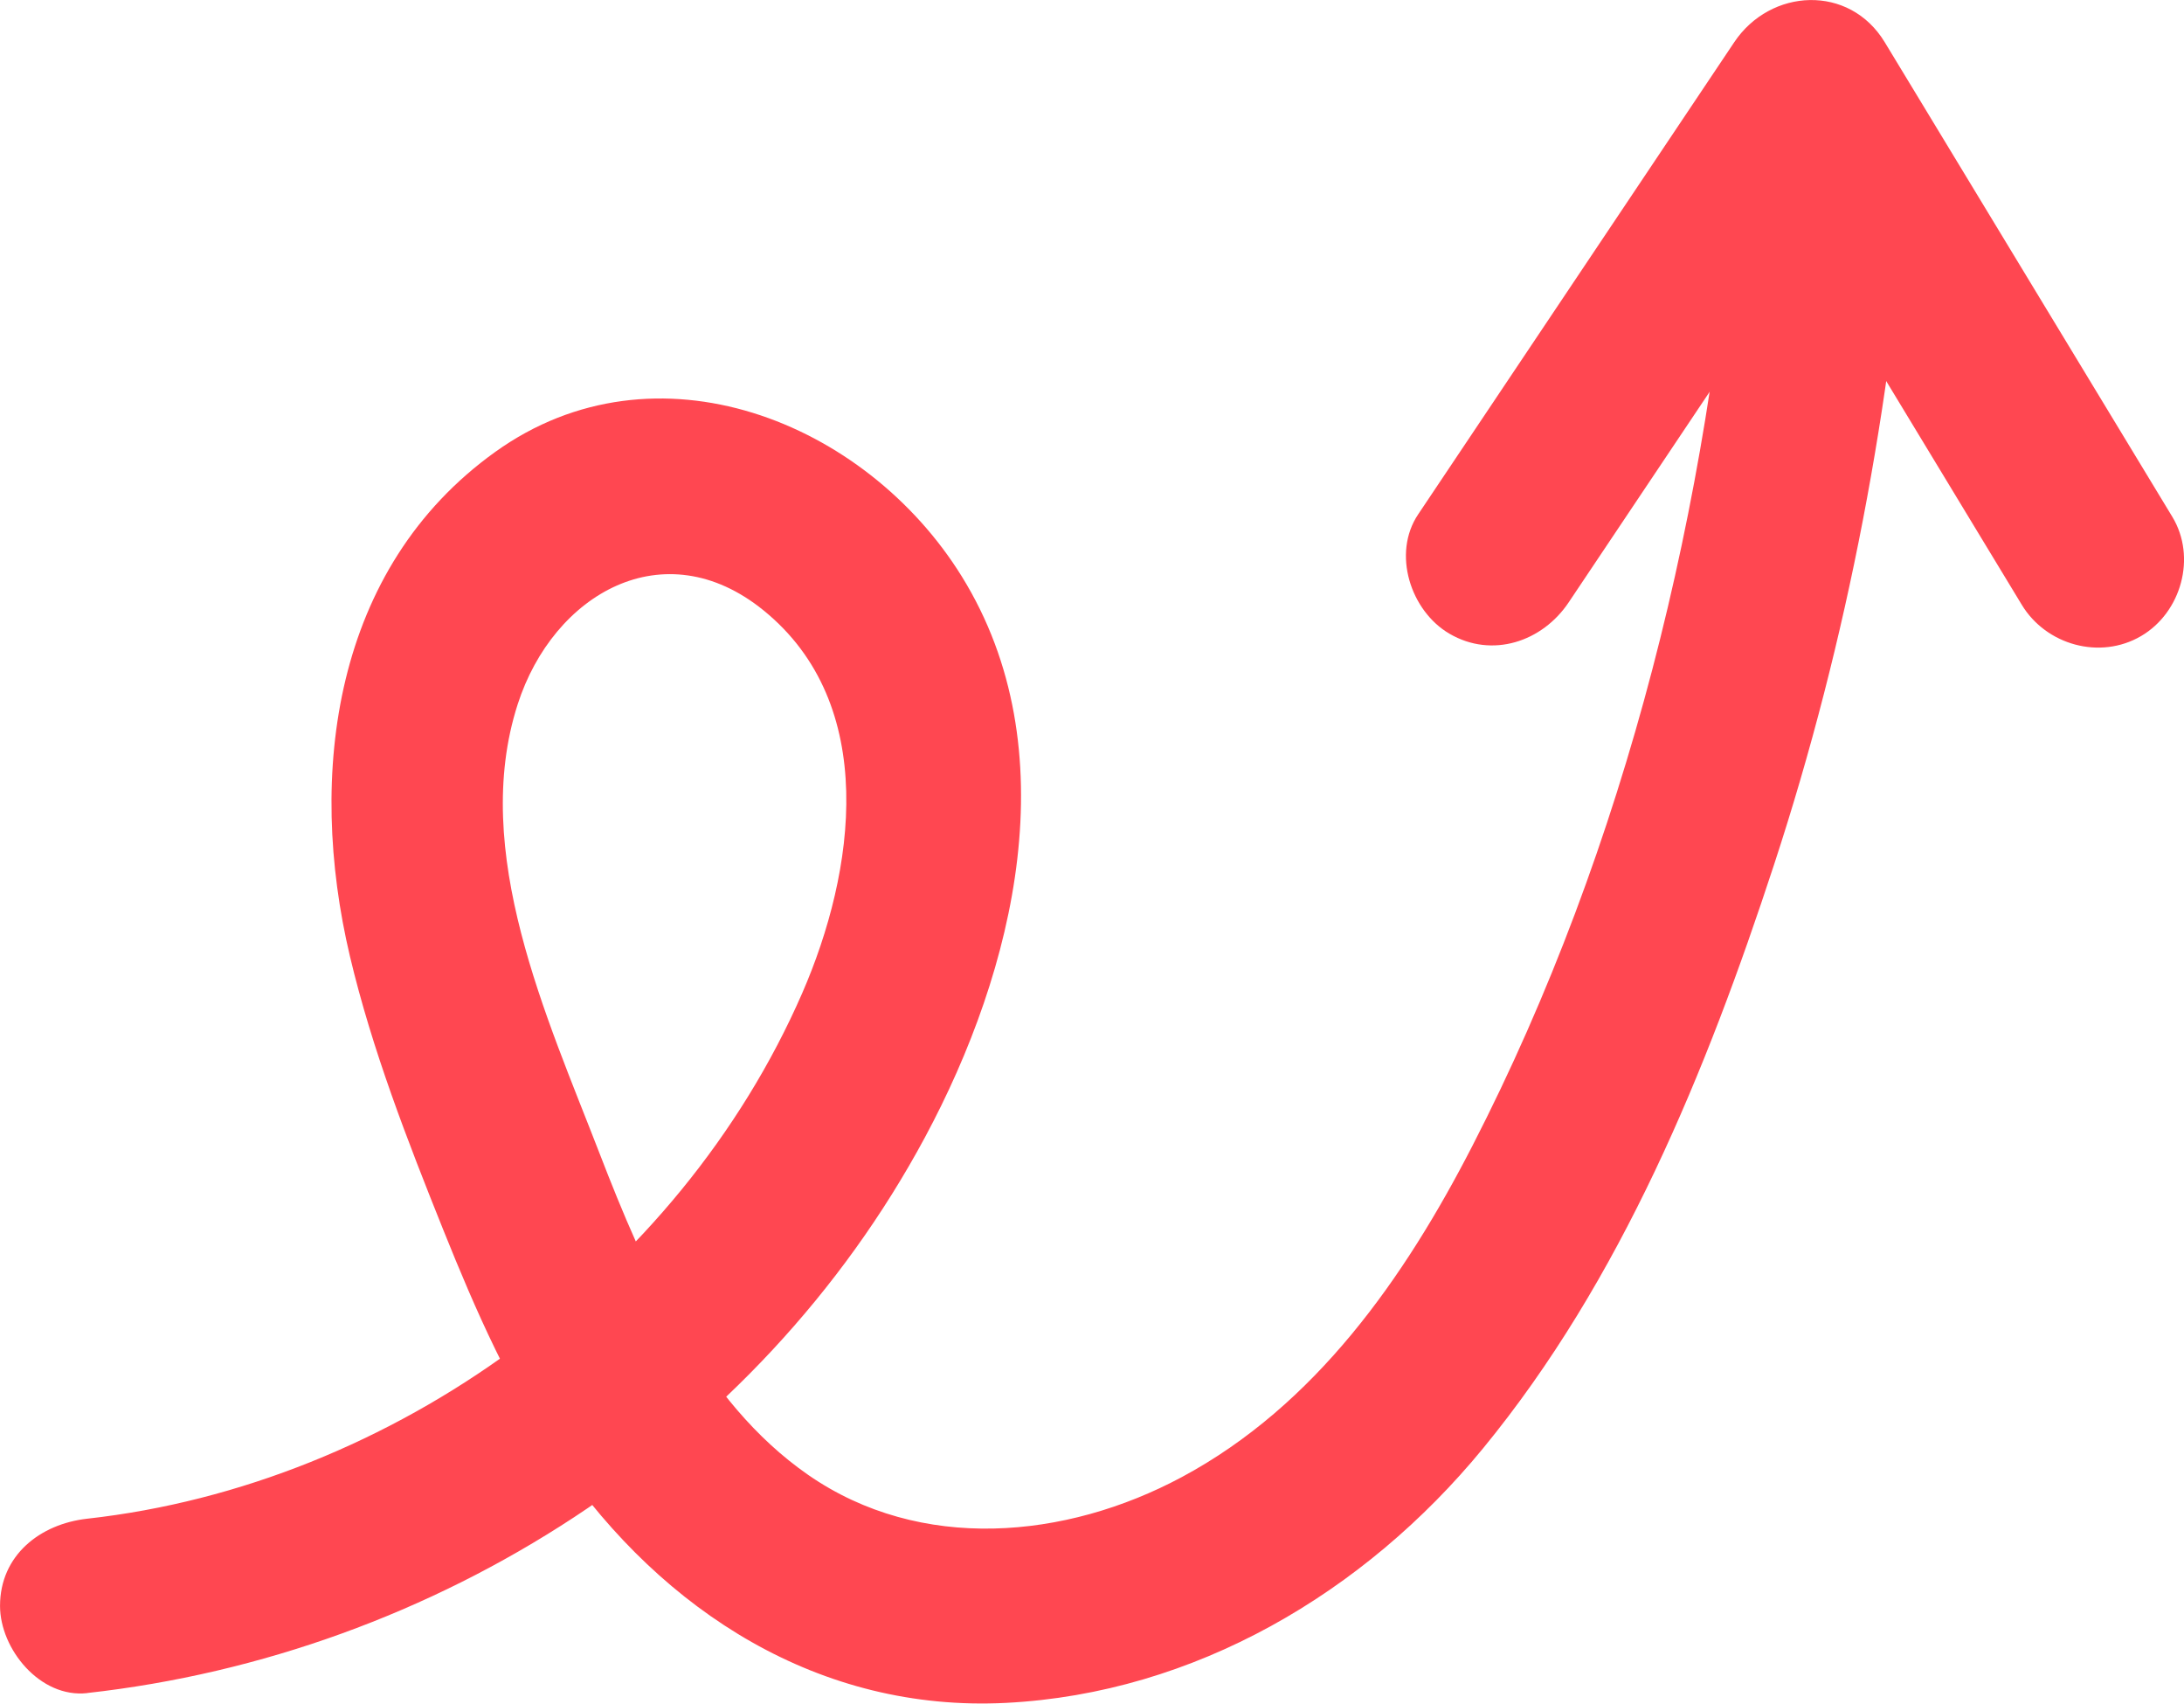
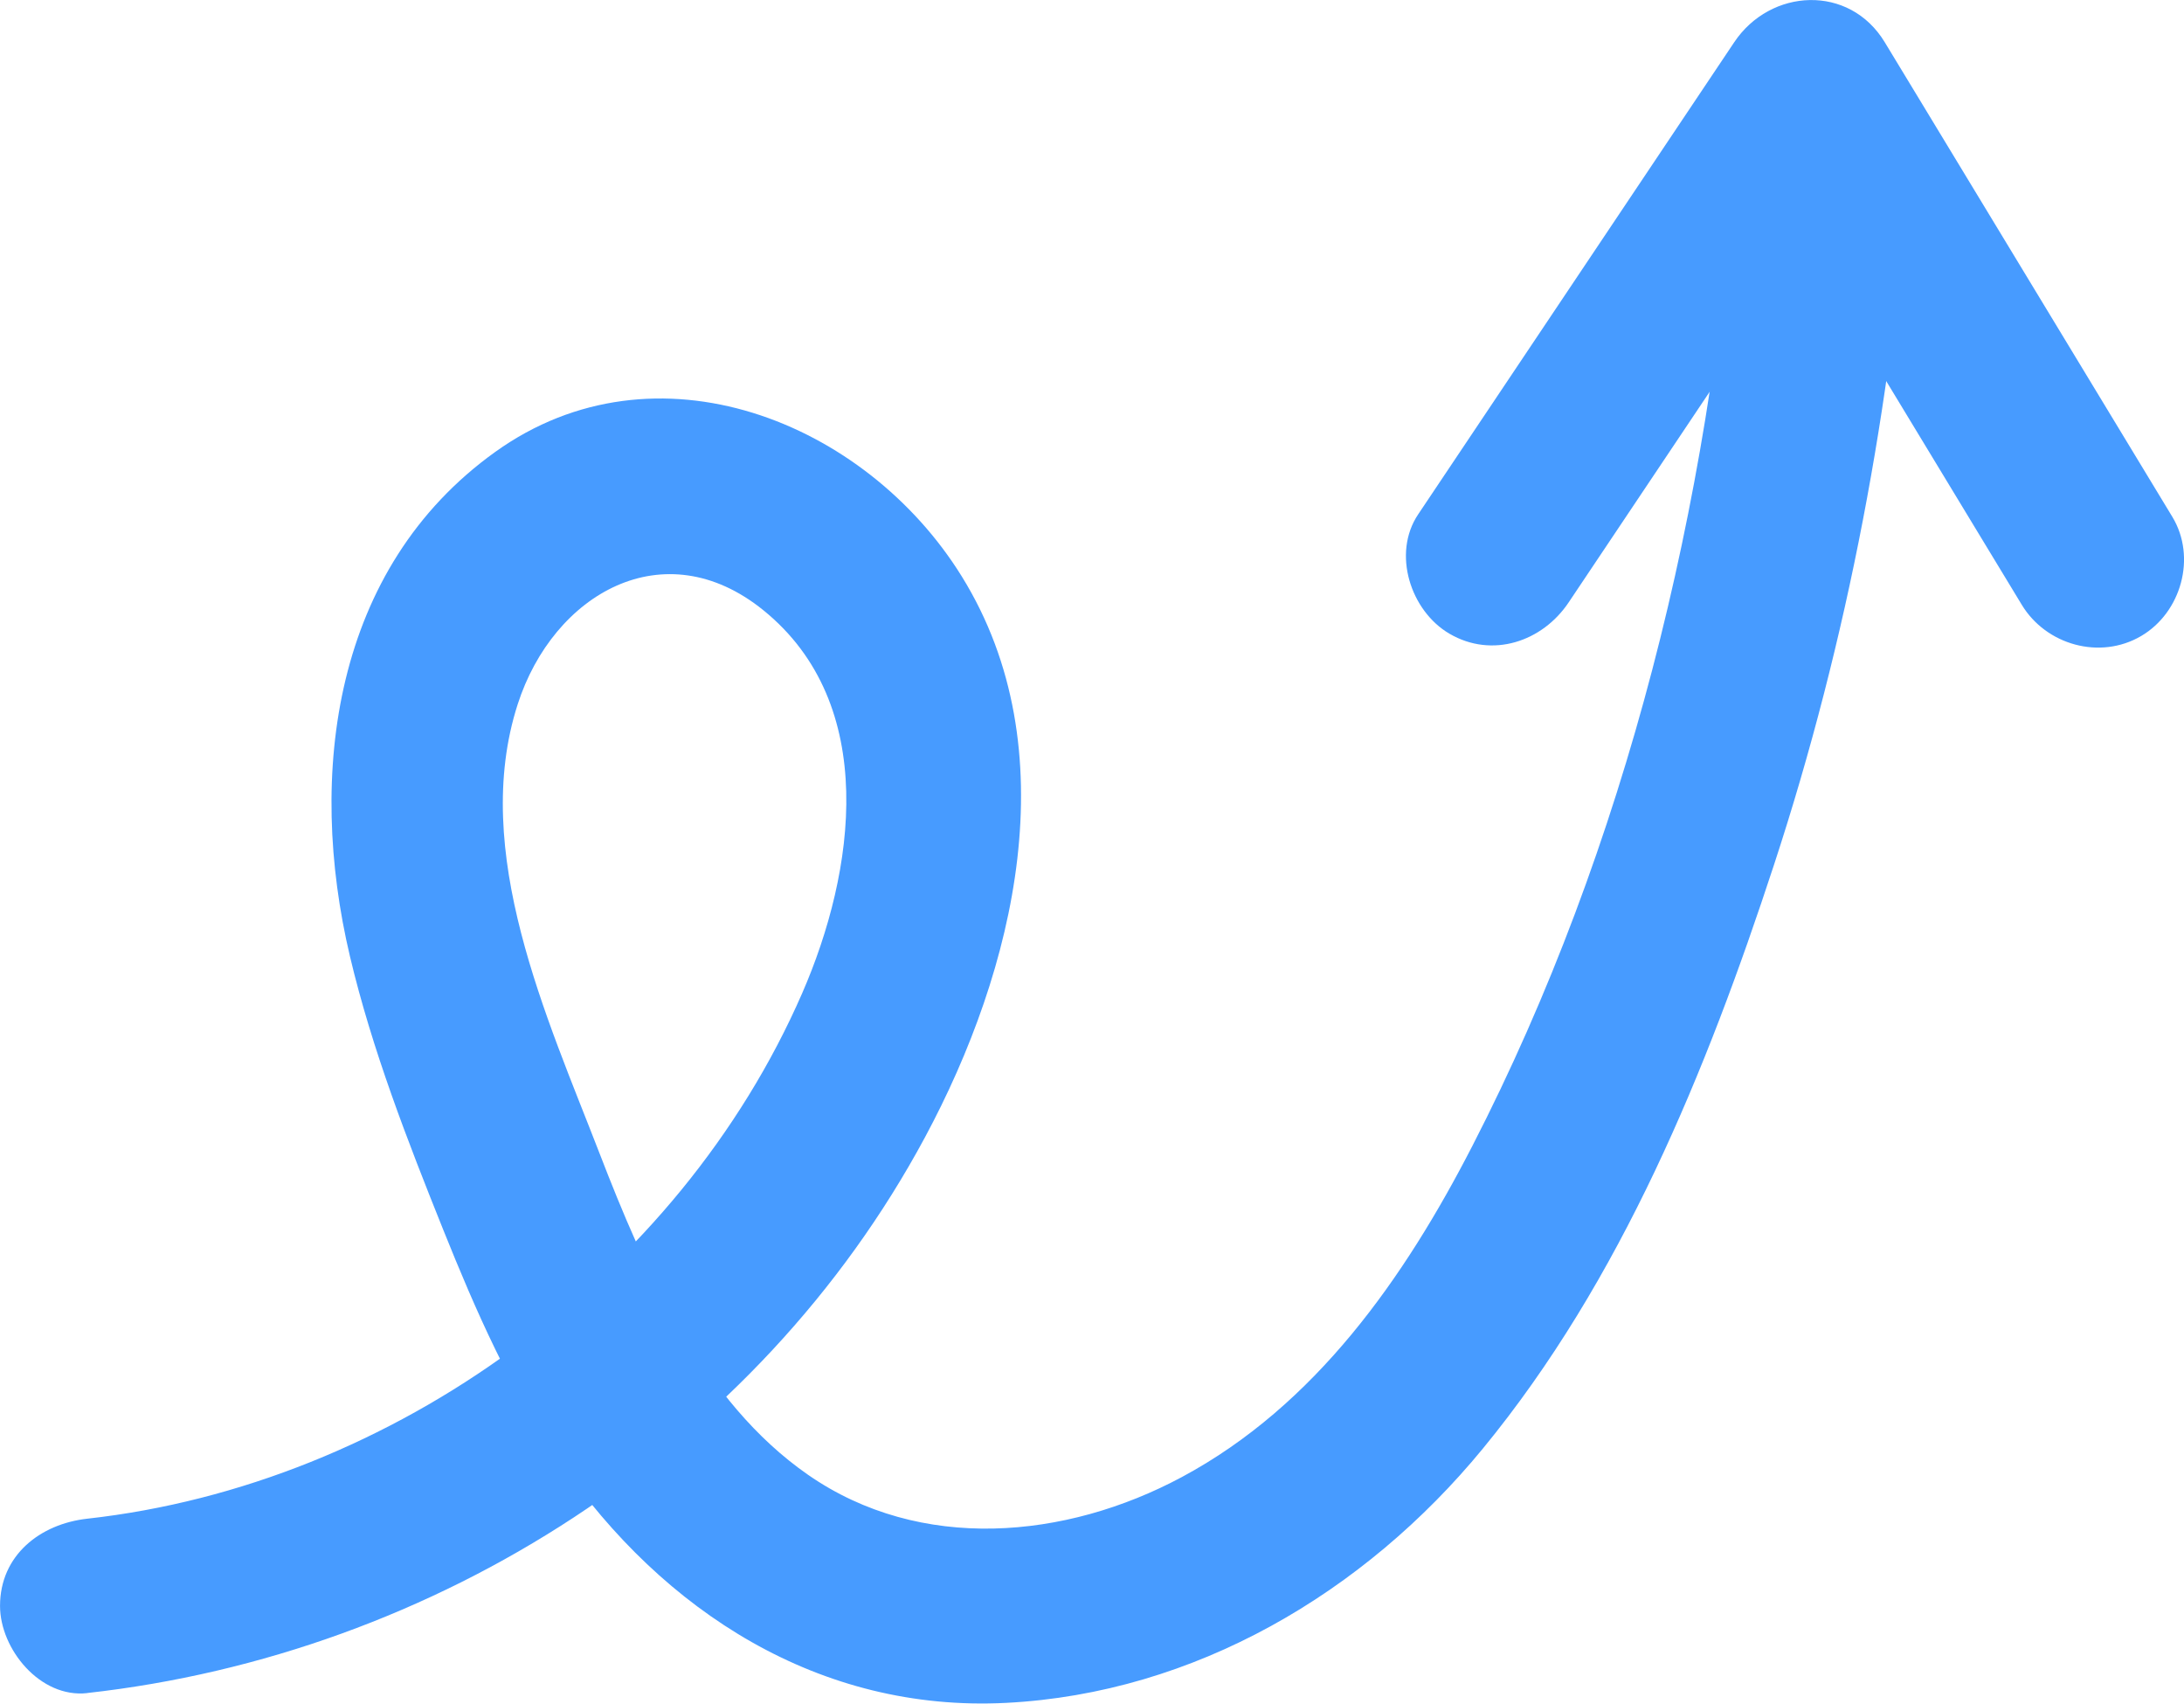
<svg xmlns="http://www.w3.org/2000/svg" width="62.634" height="48.84" viewBox="0 0 62.634 48.84" creator="Katerina Limpitsouni" version="1.1" id="svg983">
  <defs id="defs987" />
-   <path d="M44.987,17.271c3.022-4.512,6.043-9.025,9.065-13.537h-4.317c2.405,3.969,4.811,7.938,7.216,11.906,.344,.567,.687,1.134,1.031,1.7,.699,1.154,2.242,1.586,3.42,.897,1.154-.675,1.599-2.261,.897-3.42-2.405-3.969-4.811-7.938-7.216-11.906-.344-.567-.687-1.134-1.031-1.7-1.014-1.673-3.278-1.552-4.317,0-3.022,4.512-6.043,9.025-9.065,13.537-.752,1.122-.218,2.768,.897,3.42,1.228,.718,2.667,.228,3.42-.897h0Z" fill="#01010C" origin="undraw" id="path979" style="fill:#ff4751;fill-opacity:1" />
-   <path d="M2.5,48.54c9.985-1.108,19.232-7.014,24.027-15.933,2.58-4.798,4.128-11.121,1.056-16.08-2.762-4.459-8.783-6.865-13.378-3.572-4.65,3.332-5.407,9.236-4.169,14.464,.634,2.676,1.653,5.291,2.676,7.84,.926,2.306,1.936,4.611,3.353,6.664,2.957,4.283,7.44,7.174,12.792,6.899,5.401-.277,10.274-3.159,13.665-7.285,3.976-4.837,6.418-10.838,8.352-16.737,2.124-6.476,3.38-13.212,3.89-20.004,.101-1.348-1.221-2.5-2.5-2.5-1.437,0-2.399,1.148-2.5,2.5-.721,9.613-3.112,19.449-7.536,28.053-1.947,3.786-4.501,7.445-8.336,9.5-3.333,1.786-7.495,2.168-10.713-.062-3.046-2.111-4.693-5.878-5.985-9.22-1.507-3.9-3.708-8.651-2.348-12.873,1.022-3.173,4.201-5.004,7.048-2.697,3.328,2.697,2.633,7.491,1.11,10.982-3.532,8.096-11.73,14.089-20.503,15.063-1.342,.149-2.5,1.042-2.5,2.5,0,1.236,1.149,2.65,2.5,2.5h0Z" fill="#01010C" id="path981" style="fill:#ff4751;fill-opacity:1" />
+   <path d="M44.987,17.271c3.022-4.512,6.043-9.025,9.065-13.537h-4.317c2.405,3.969,4.811,7.938,7.216,11.906,.344,.567,.687,1.134,1.031,1.7,.699,1.154,2.242,1.586,3.42,.897,1.154-.675,1.599-2.261,.897-3.42-2.405-3.969-4.811-7.938-7.216-11.906-.344-.567-.687-1.134-1.031-1.7-1.014-1.673-3.278-1.552-4.317,0-3.022,4.512-6.043,9.025-9.065,13.537-.752,1.122-.218,2.768,.897,3.42,1.228,.718,2.667,.228,3.42-.897h0Z" fill="#01010C" origin="undraw" id="path979" style="fill:#479bff;fill-opacity:1" />
+   <path d="M2.5,48.54c9.985-1.108,19.232-7.014,24.027-15.933,2.58-4.798,4.128-11.121,1.056-16.08-2.762-4.459-8.783-6.865-13.378-3.572-4.65,3.332-5.407,9.236-4.169,14.464,.634,2.676,1.653,5.291,2.676,7.84,.926,2.306,1.936,4.611,3.353,6.664,2.957,4.283,7.44,7.174,12.792,6.899,5.401-.277,10.274-3.159,13.665-7.285,3.976-4.837,6.418-10.838,8.352-16.737,2.124-6.476,3.38-13.212,3.89-20.004,.101-1.348-1.221-2.5-2.5-2.5-1.437,0-2.399,1.148-2.5,2.5-.721,9.613-3.112,19.449-7.536,28.053-1.947,3.786-4.501,7.445-8.336,9.5-3.333,1.786-7.495,2.168-10.713-.062-3.046-2.111-4.693-5.878-5.985-9.22-1.507-3.9-3.708-8.651-2.348-12.873,1.022-3.173,4.201-5.004,7.048-2.697,3.328,2.697,2.633,7.491,1.11,10.982-3.532,8.096-11.73,14.089-20.503,15.063-1.342,.149-2.5,1.042-2.5,2.5,0,1.236,1.149,2.65,2.5,2.5h0Z" fill="#01010C" id="path981" style="fill:#479bff;fill-opacity:1" />
</svg>
